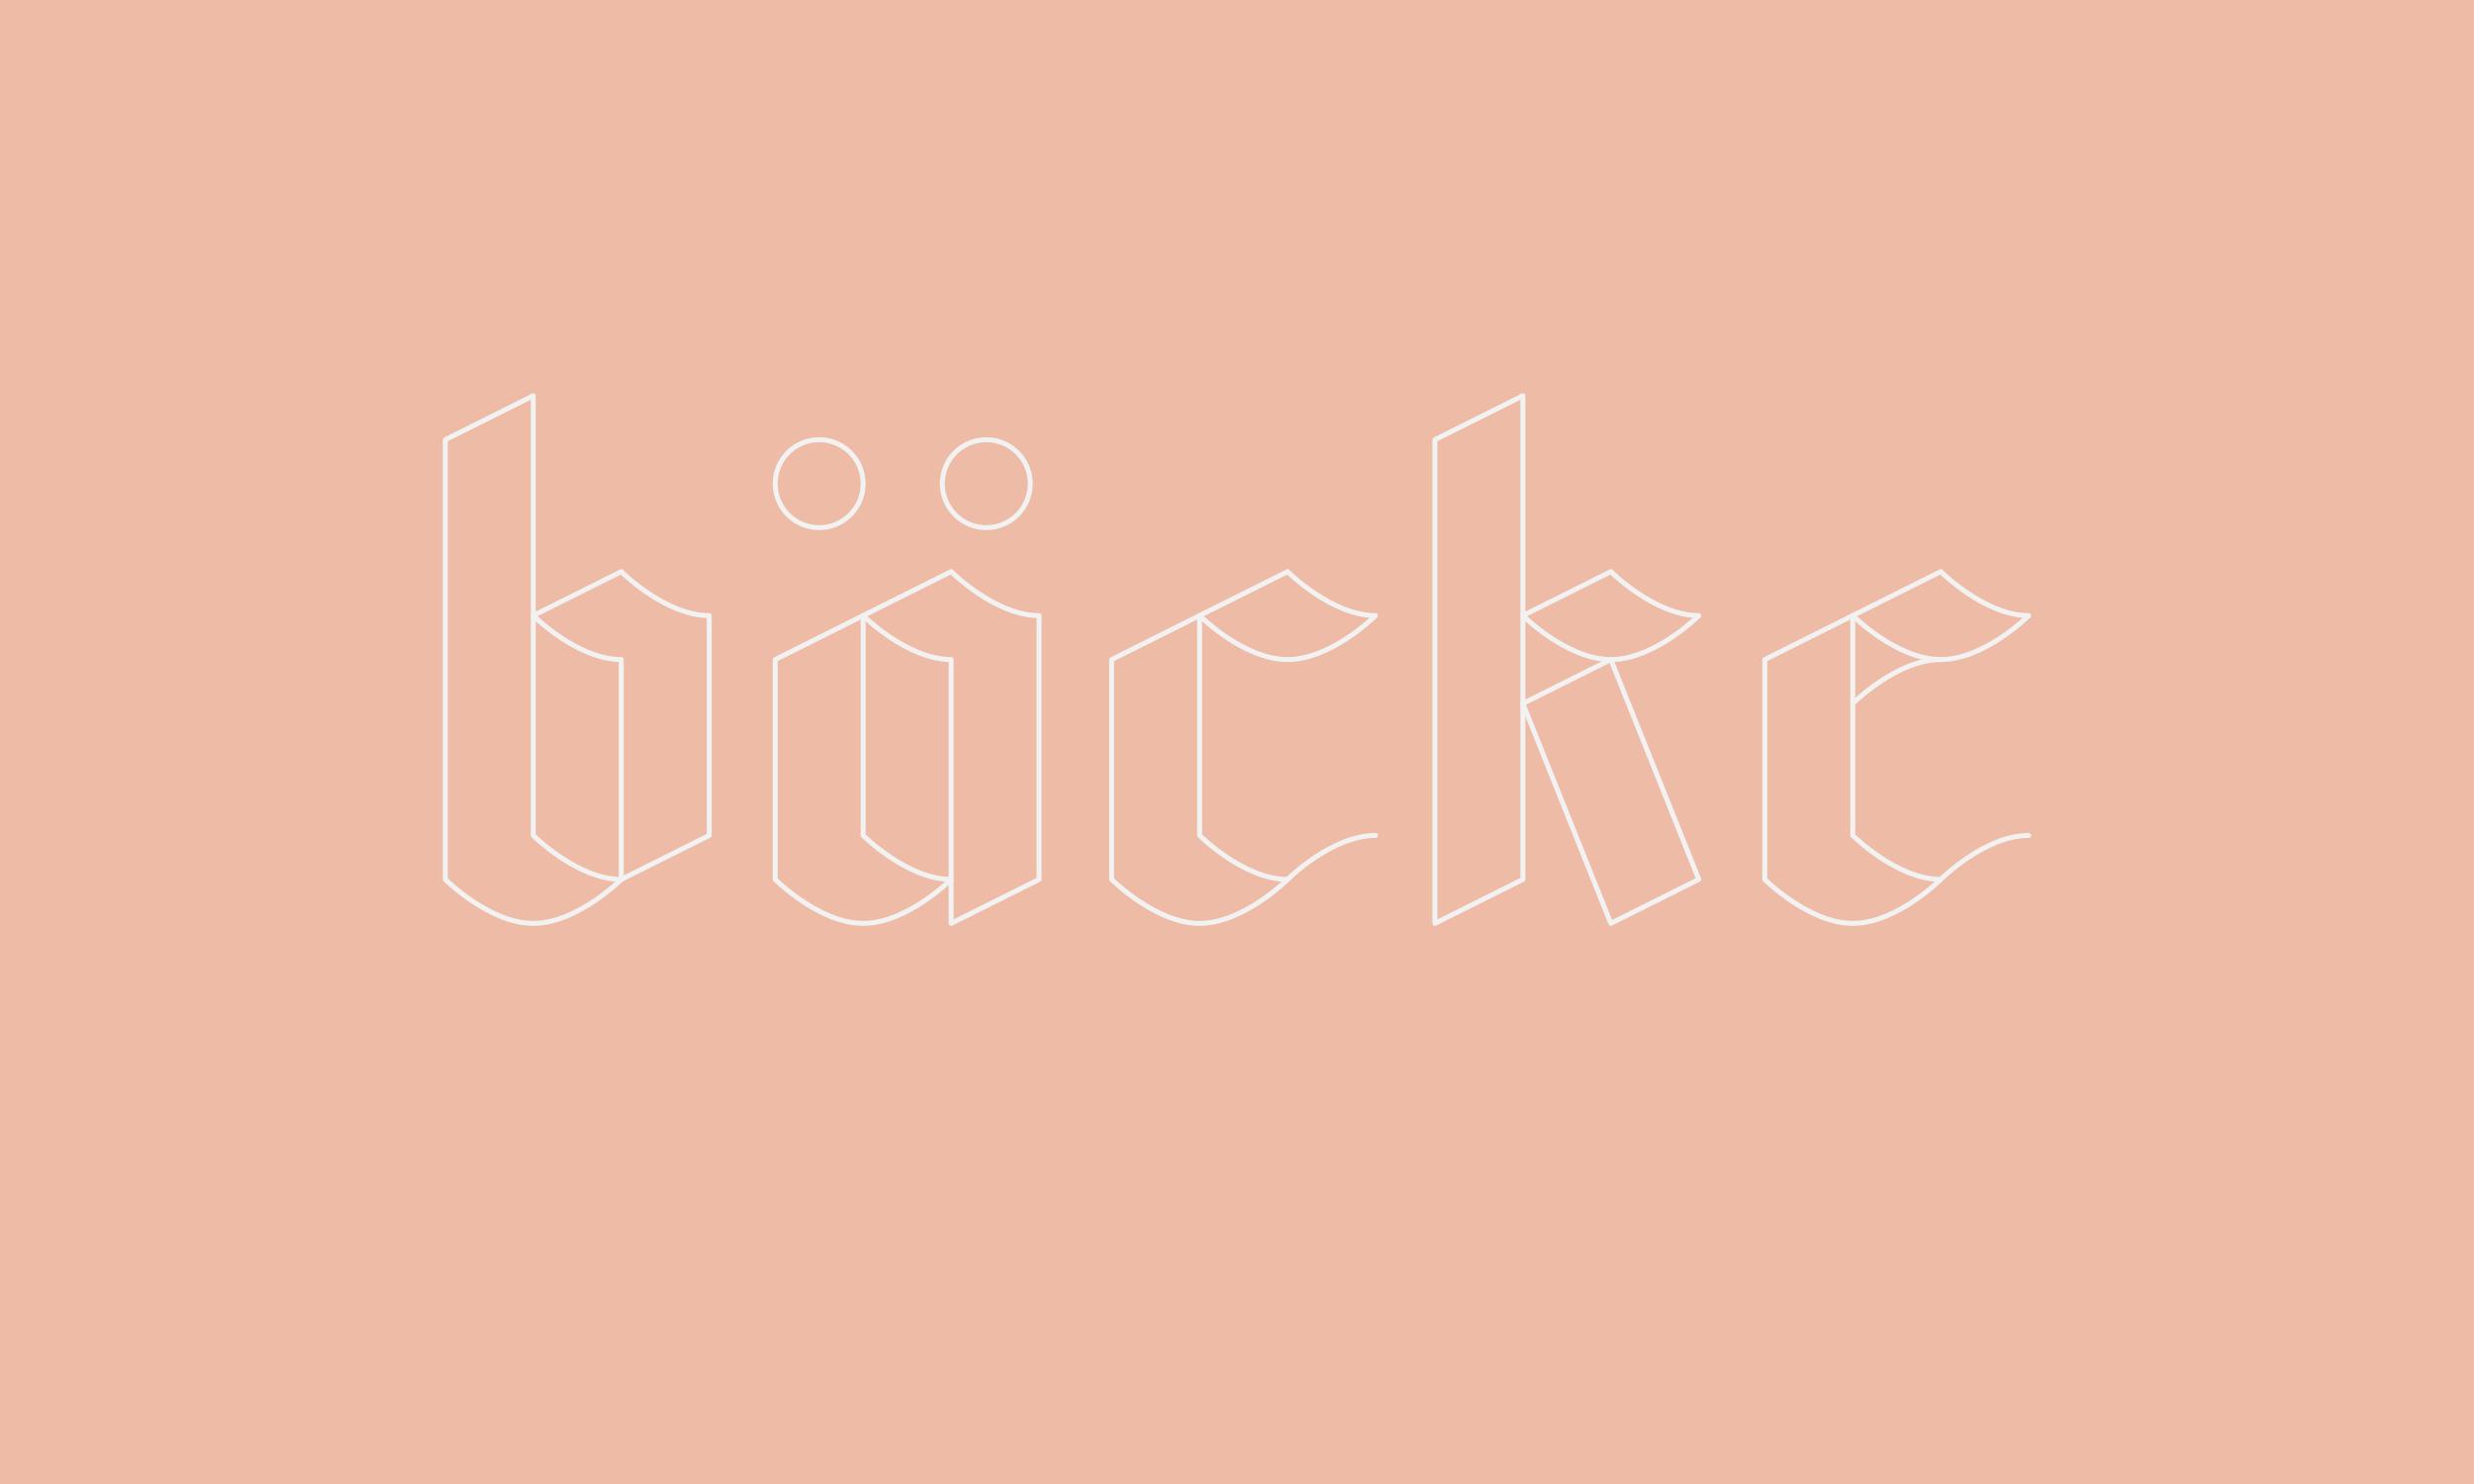
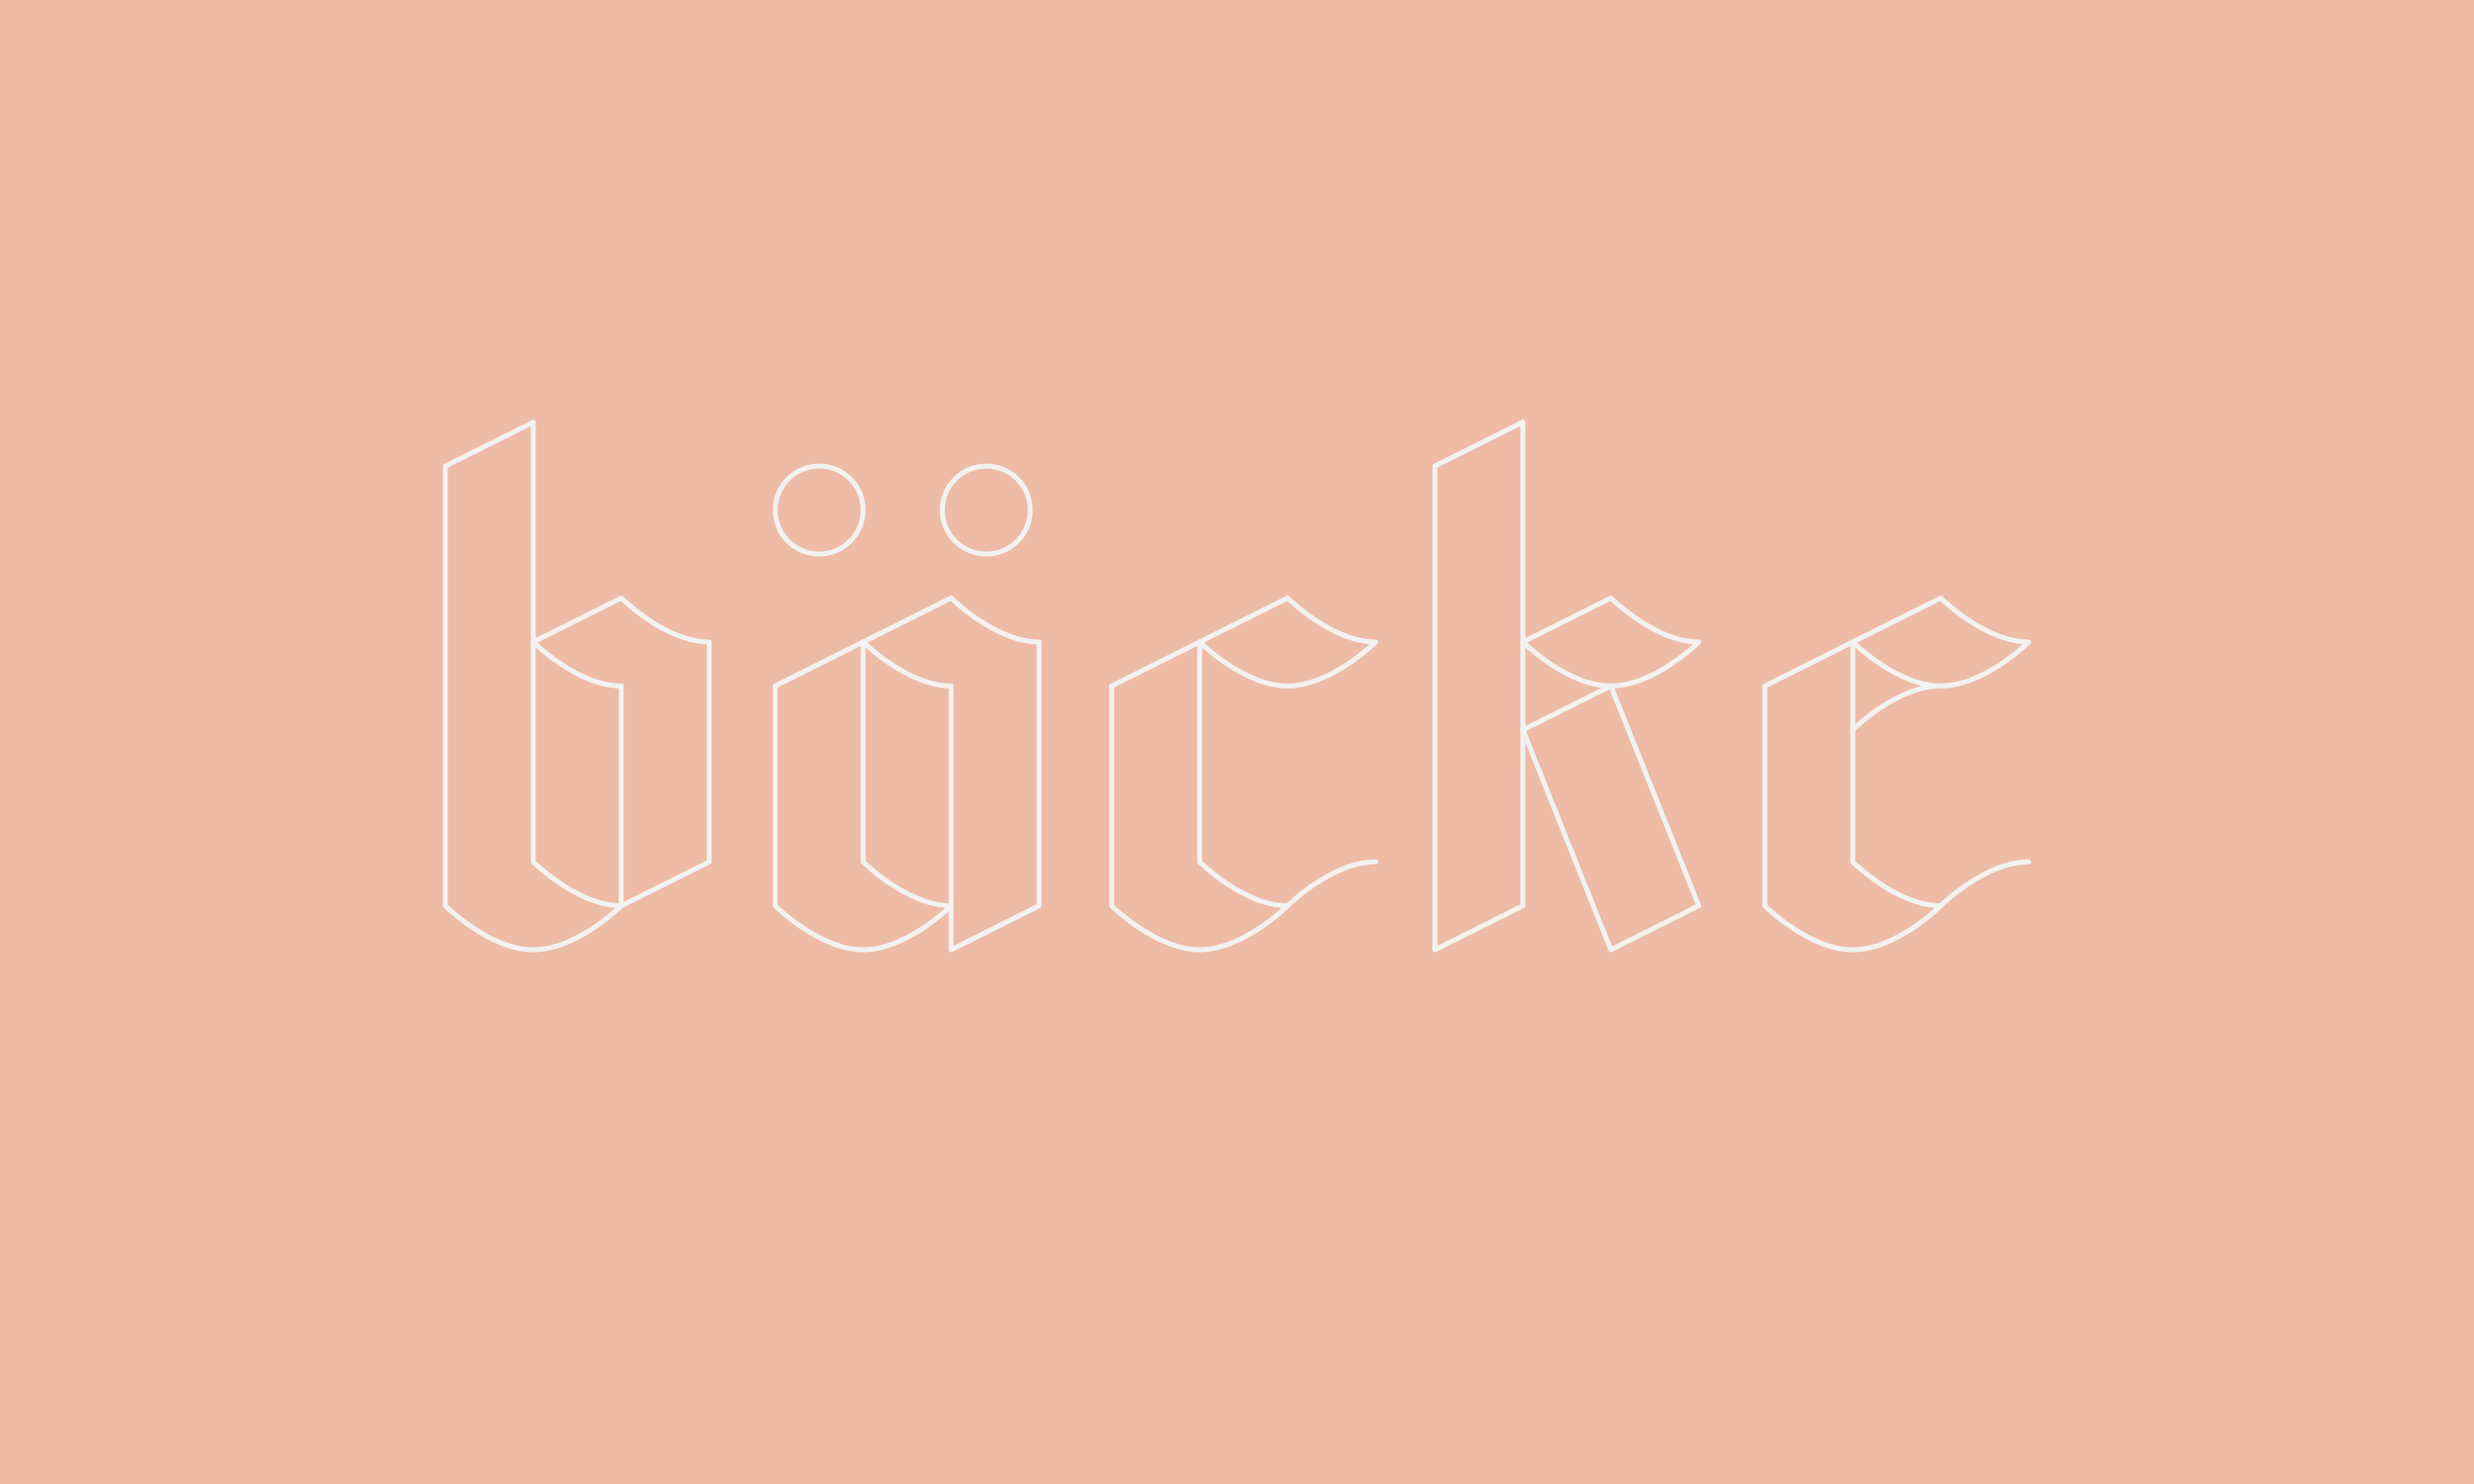
<svg xmlns="http://www.w3.org/2000/svg" width="1500px" height="900px" viewBox="0 0 1500 900" version="1.1">
  <defs />
  <g id="Page-2" stroke="none" stroke-width="1" fill="none" fill-rule="evenodd">
    <g id="content-bäcke" transform="translate(0, -1645)">
      <g id="backe-logo" transform="translate(0, 1645)">
        <rect id="Rectangle" fill="#EDBBA6" x="0" y="0" width="1500" height="900" />
-         <g id="bäcke_logo_web" transform="translate(270, 240)" stroke-linecap="round" stroke="#F2F2F2" stroke-width="3" stroke-linejoin="round">
+         <g id="bäcke_logo_web" transform="translate(270, 256)" stroke-linecap="round" stroke="#F2F2F2" stroke-width="3" stroke-linejoin="round">
          <g id="Group" transform="translate(200, 26)">
            <path d="M53.333,107.333 C53.333,107.333 80,134 106.666,134 L106.666,267.333 L106.666,294 L160,267.333 L160,107.333 C133.333,107.333 106.667,80.666 106.667,80.666 L53.333,107.333 Z" id="Shape" />
            <circle id="Oval" cx="26.667" cy="27.333" r="26.667" />
            <circle id="Oval" cx="128" cy="27.333" r="26.667" />
            <path d="M53.333,107.333 L0,134 L0,267.333 C0,267.333 26.667,294 53.333,294 C80,294 106.666,267.333 106.666,267.333 C79.999,267.333 53.333,240.667 53.333,240.667 L53.333,107.333 L53.333,107.333 Z" id="Shape" />
          </g>
          <g id="Group" transform="translate(404, 106)">
            <path d="M160,160.667 C133.333,160.667 106.667,187.333 106.667,187.333" id="Shape" />
            <path d="M53.333,27.333 C53.333,27.333 80,54 106.666,54 C133.333,54 160,27.333 160,27.333 C133.333,27.333 106.667,0.666 106.667,0.666 L53.333,27.333 Z" id="Shape" />
            <path d="M0,187.333 C0,187.333 26.669,214 53.333,214 C80,214 106.666,187.333 106.666,187.333 C79.999,187.333 53.333,160.667 53.333,160.667 L53.333,27.333 L0,54 L0,187.333 Z" id="Shape" />
          </g>
          <g id="Group" transform="translate(800, 106)">
            <path d="M160,160.667 C133.333,160.667 106.667,187.333 106.667,187.333" id="Shape" />
            <path d="M106.667,54 C80,54 53.333,80.667 53.333,80.667" id="Shape" />
            <path d="M160,27.333 C133.333,27.333 106.667,0.666 106.667,0.666 L53.333,27.333 C53.333,27.333 80,54 106.667,54 C133.333,54 160,27.333 160,27.333 Z" id="Shape" />
            <path d="M0,54 L0,187.333 C0,187.333 26.667,214 53.333,214 C80,214 106.667,187.333 106.667,187.333 C80,187.333 53.333,160.667 53.333,160.667 L53.333,27.333 L0,54 Z" id="Shape" />
          </g>
          <g id="Group">
            <path d="M53.333,133.333 C53.333,133.333 80,160 106.666,160 L106.666,293.333 L160,266.667 L160,133.333 C133.333,133.333 106.667,106.666 106.667,106.666 L53.333,133.333 Z" id="Shape" />
            <path d="M53.333,133.333 L53.333,0 L0,26.667 L0,293.334 C0,293.334 26.667,320.001 53.333,320.001 C80,320.001 106.666,293.334 106.666,293.334 C79.999,293.334 53.333,266.668 53.333,266.668 L53.333,133.333 Z" id="Shape" />
          </g>
          <g id="Group" transform="translate(600, 0)">
            <path d="M106.667,106.667 L53.333,133.334 C53.333,133.334 80,160.001 106.667,160.001 C133.333,160 160,133.333 160,133.333 C133.333,133.333 106.667,106.667 106.667,106.667 Z" id="Shape" />
            <polygon id="Shape" points="106.667 320 160 293.333 106.667 160 53.333 186.667" />
            <polygon id="Shape" points="53.333 0 0 26.667 0 320 53.333 293.333 53.333 186.667 53.333 133.333" />
          </g>
        </g>
      </g>
    </g>
  </g>
</svg>
